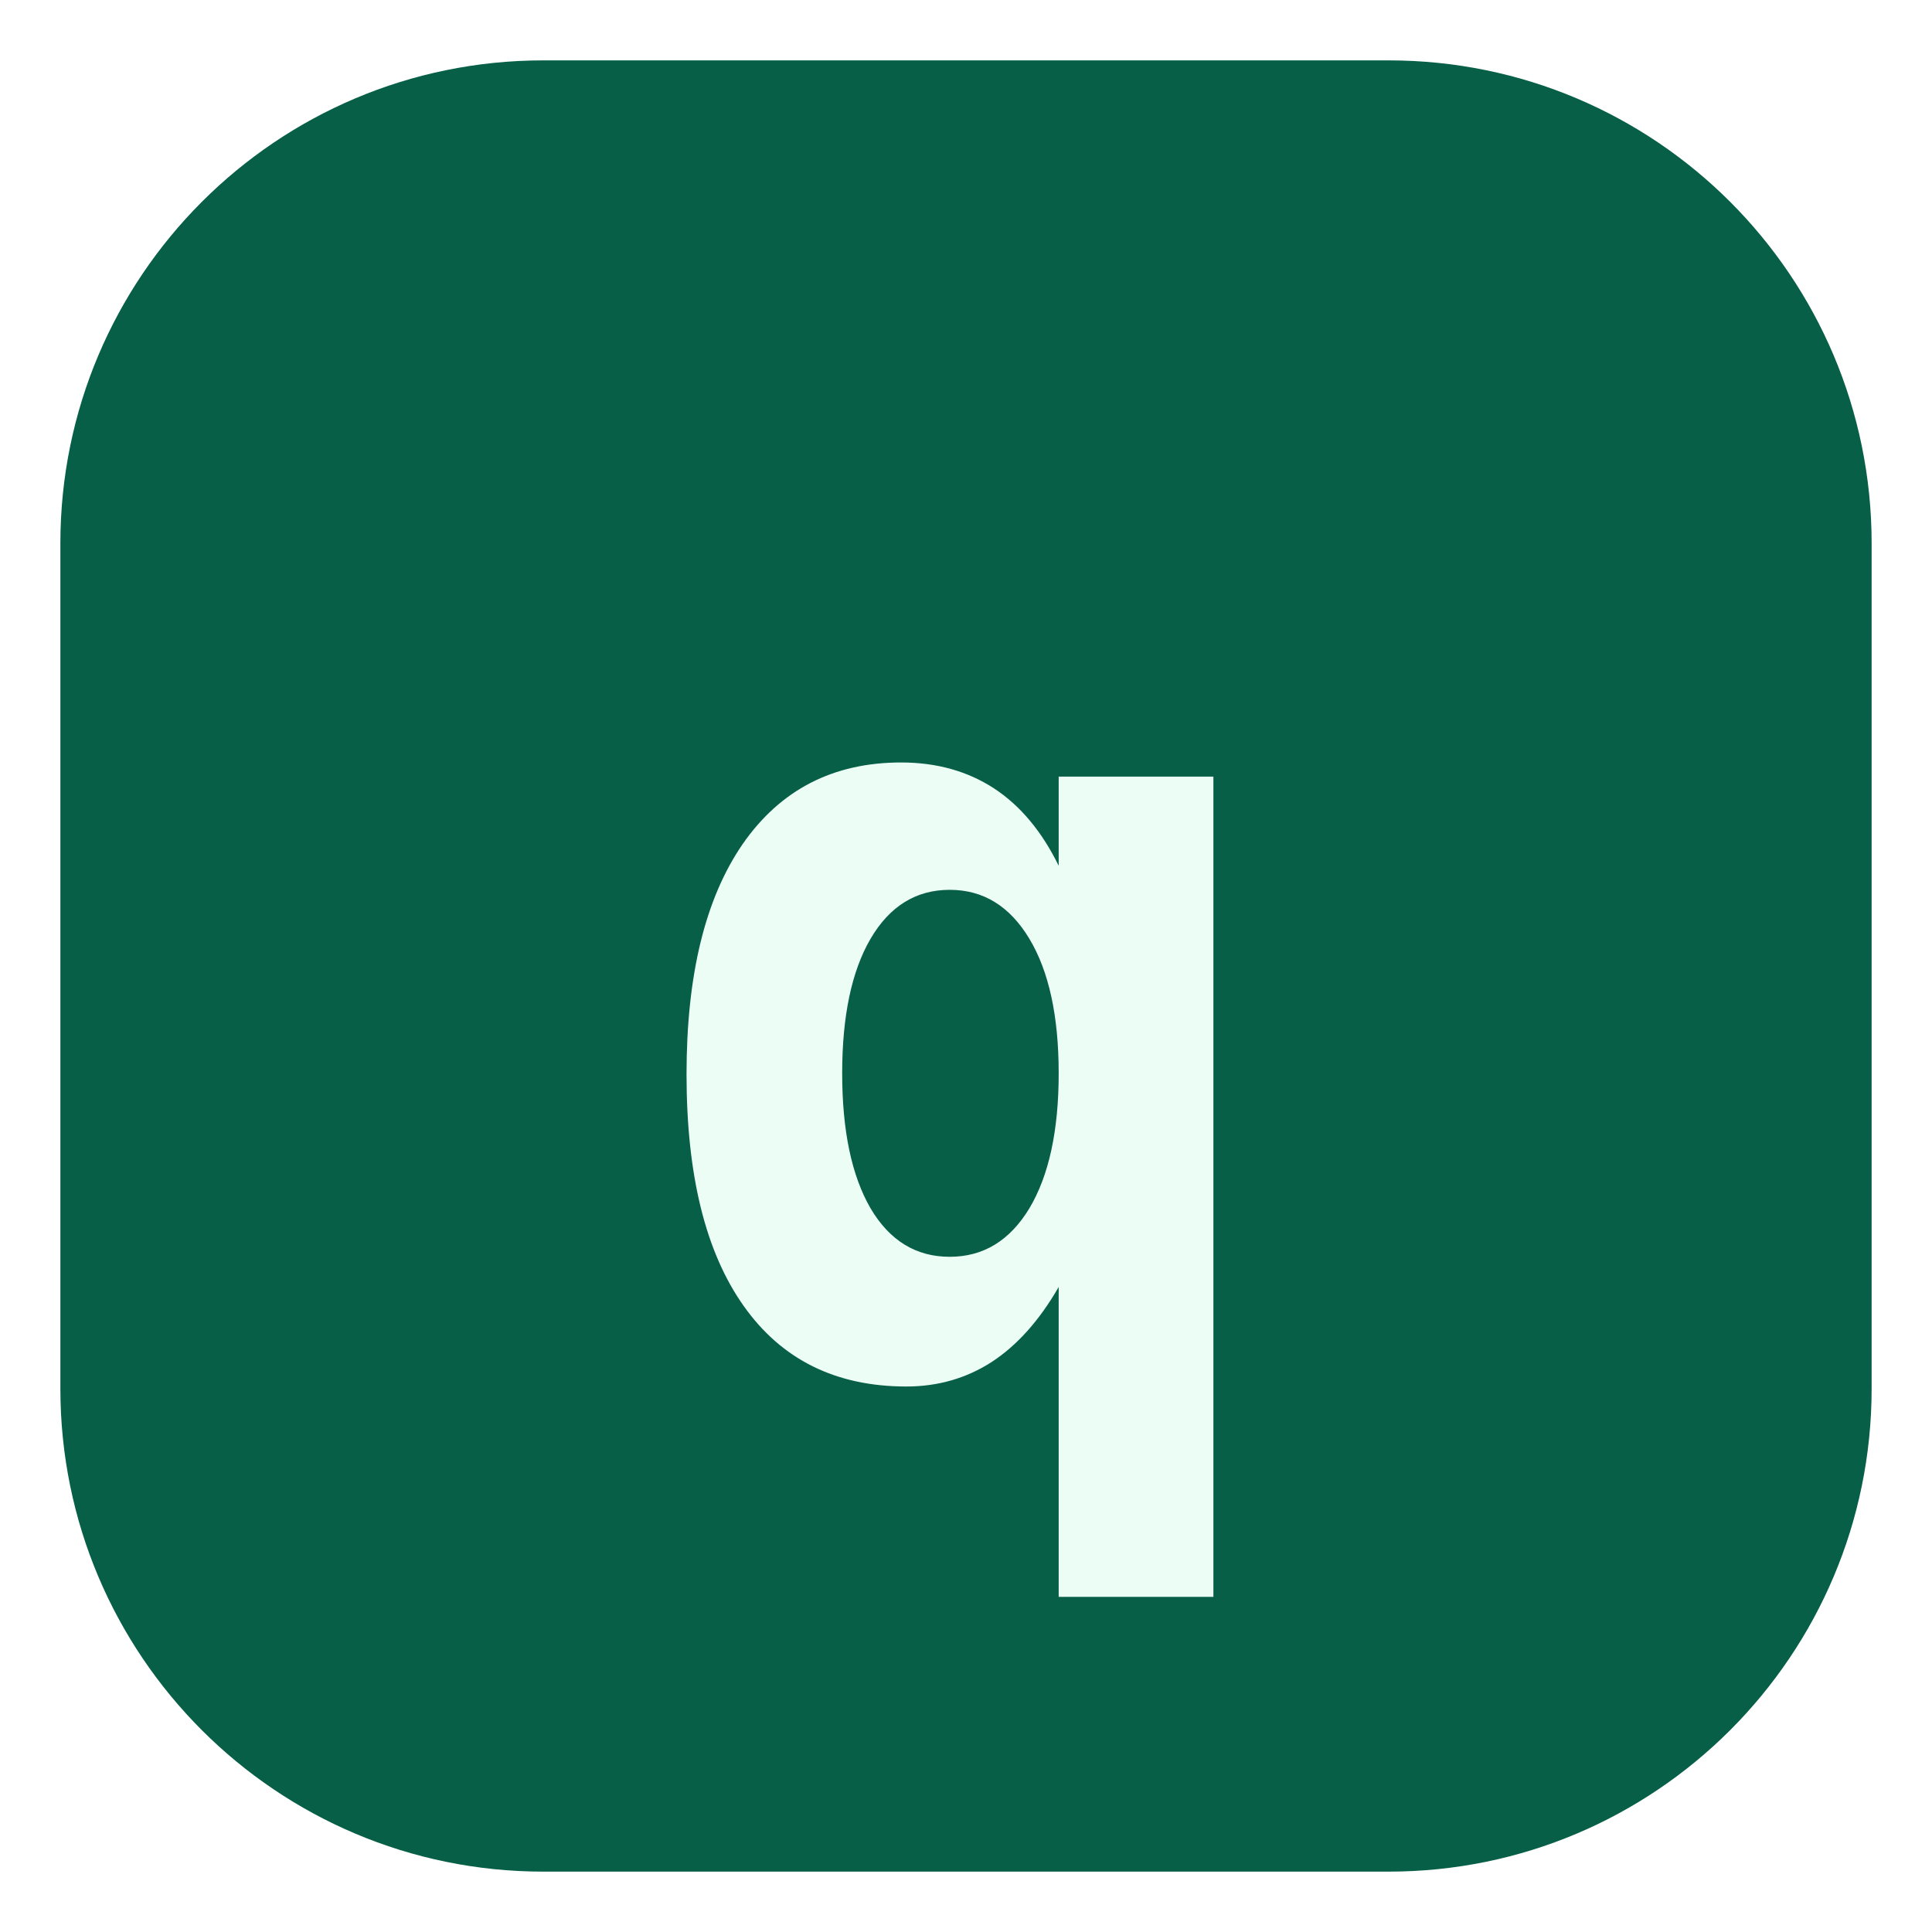
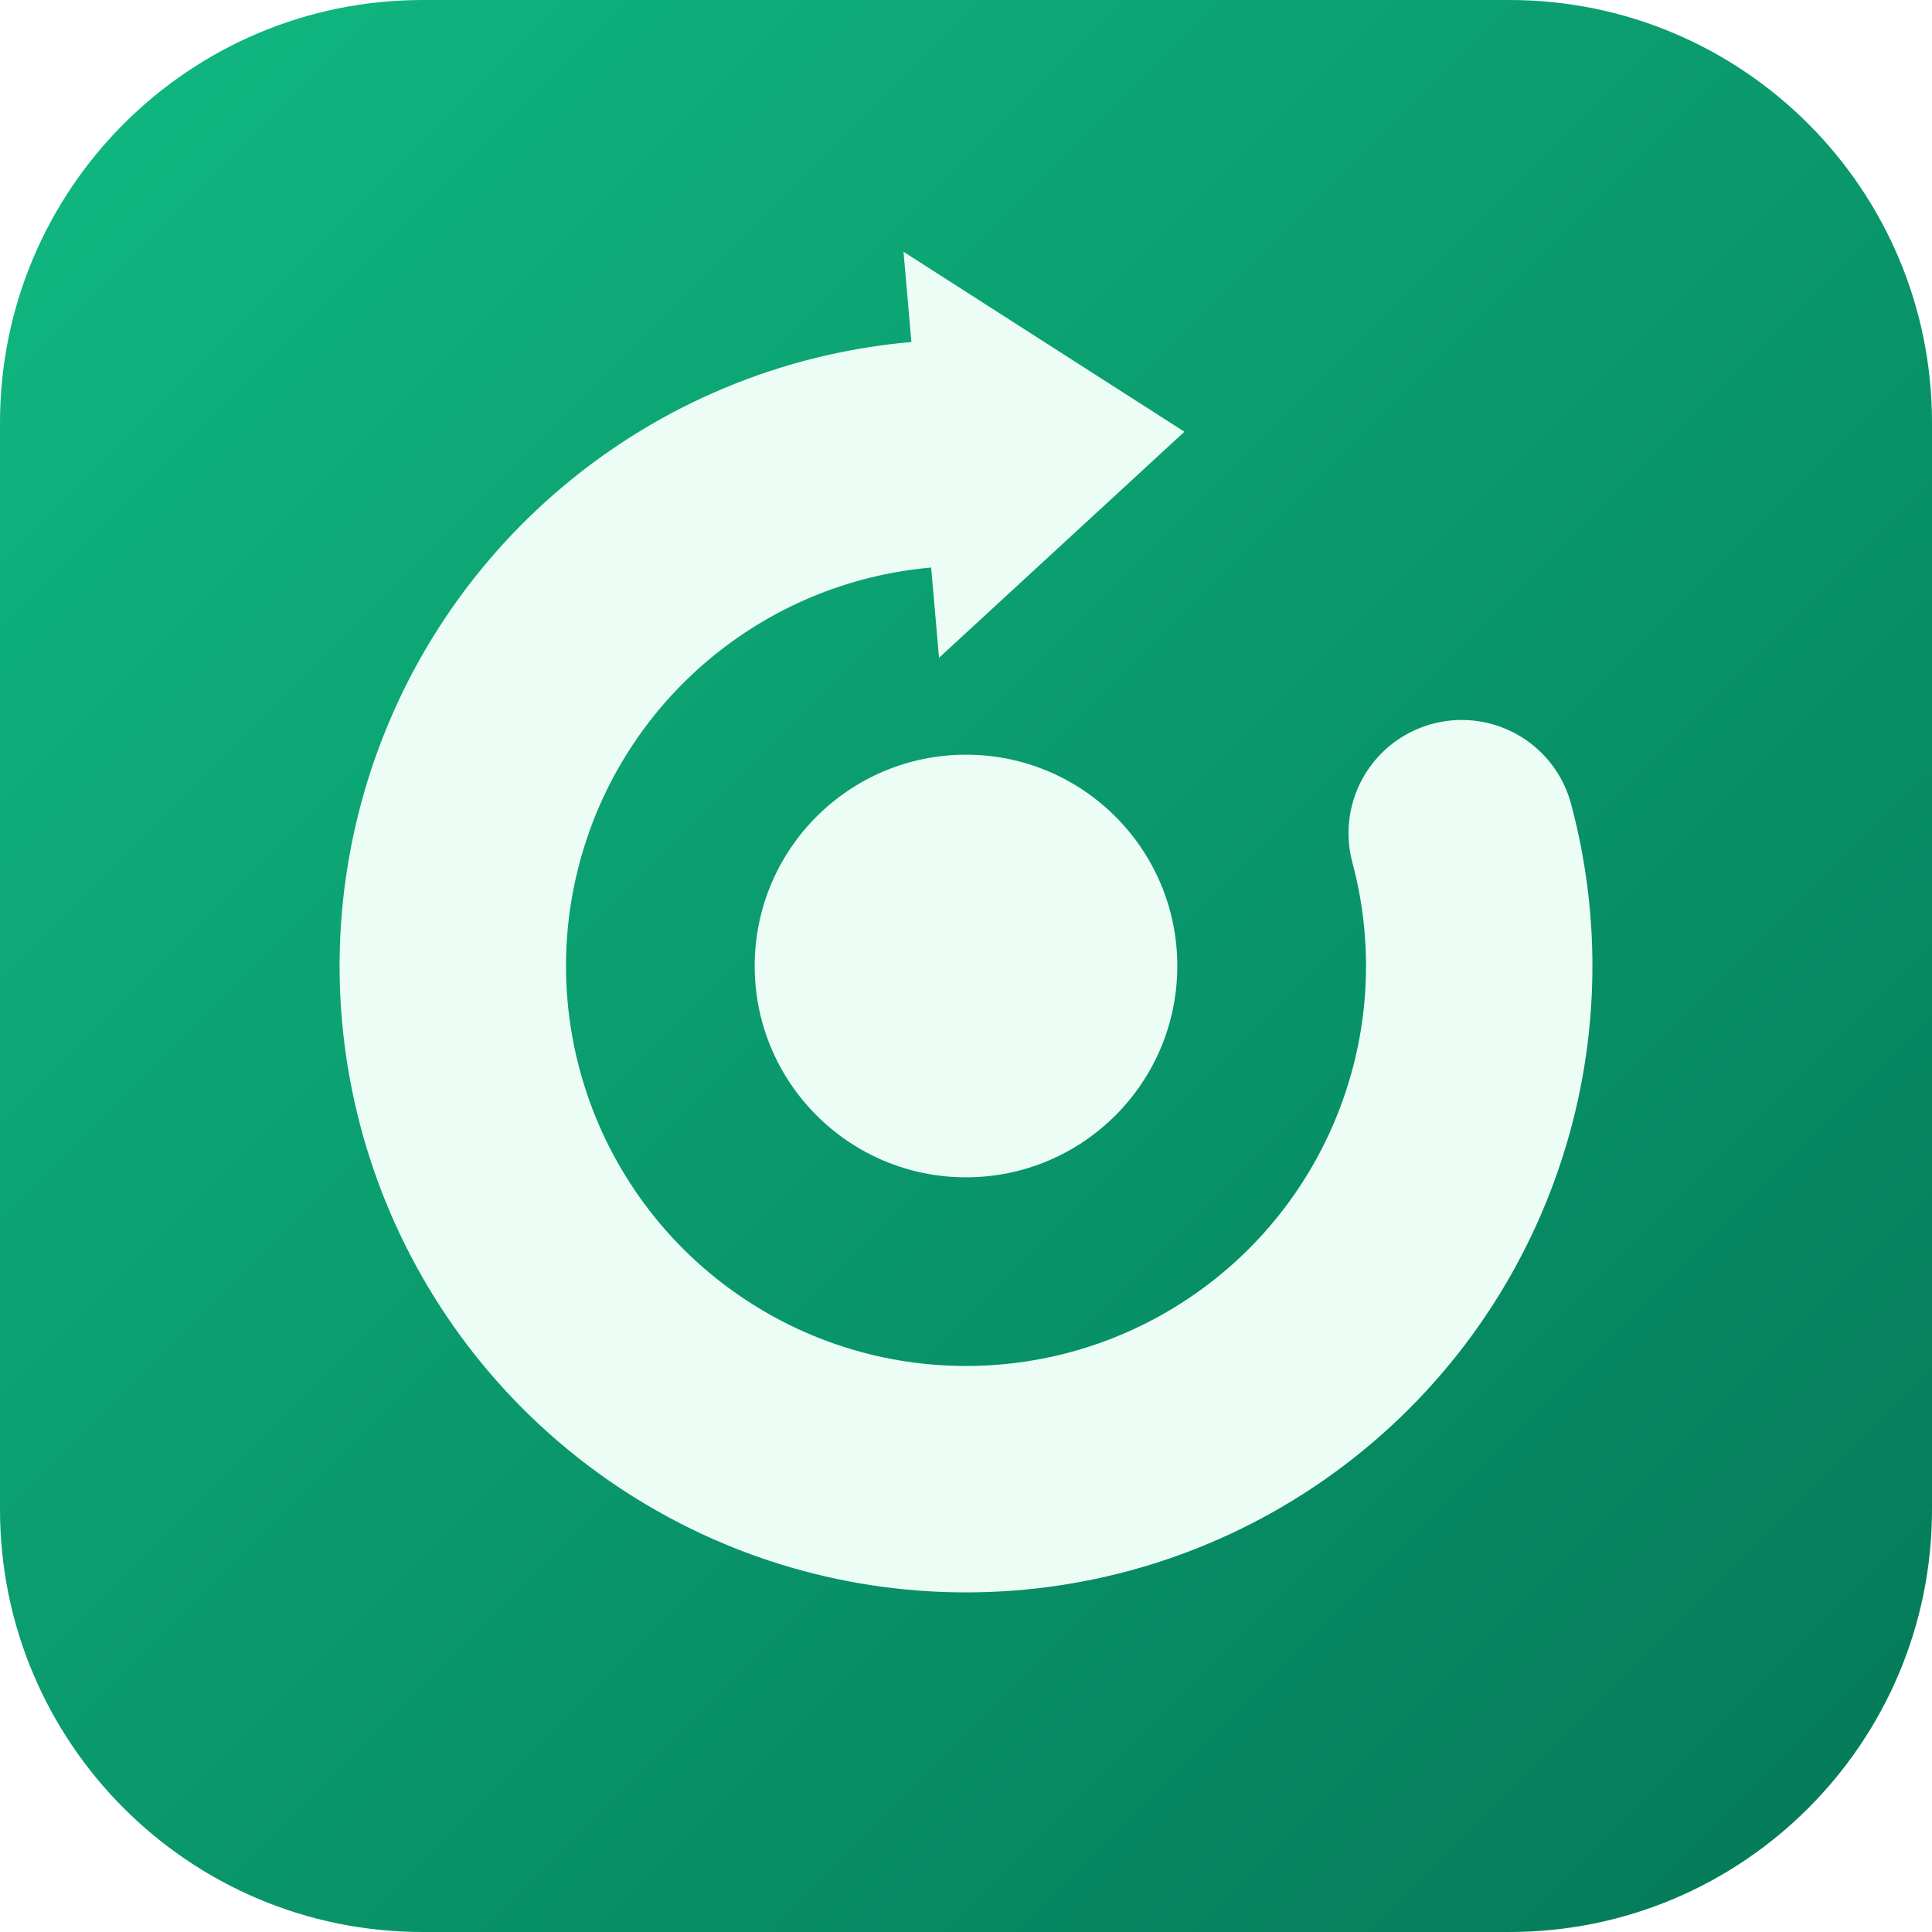
<svg xmlns="http://www.w3.org/2000/svg" viewBox="0 0 64 64" width="64" height="64">
-   <rect x="2" y="2" width="60" height="60" rx="16" fill="#065f46" />
-   <text x="50%" y="55%" text-anchor="middle" dominant-baseline="middle" font-family="ui-monospace, SFMono-Regular, Menlo, Monaco, Consolas, monospace" font-weight="700" font-size="36" fill="#ecfdf5">q</text>
+   <defs>
+     <linearGradient id="tile" x1="0" y1="0" x2="64" y2="64" gradientUnits="userSpaceOnUse">
+       <stop offset="0" stop-color="#10b981" />
+       <stop offset="1" stop-color="#047857" />
+     </linearGradient>
+   </defs>
+   <rect width="64" height="64" rx="14" fill="url(#tile)" />
+   <circle cx="32" cy="32" r="7" fill="#ecfdf5" />
+   <path d="M48.421 27.6A17 17 0 1 1 30.518 15.065" fill="none" stroke="#ecfdf5" stroke-width="7.5" stroke-linecap="round" />
+   <polygon points="39.235,14.302 31.107,21.789 29.93,8.34" fill="#ecfdf5" />
</svg>
